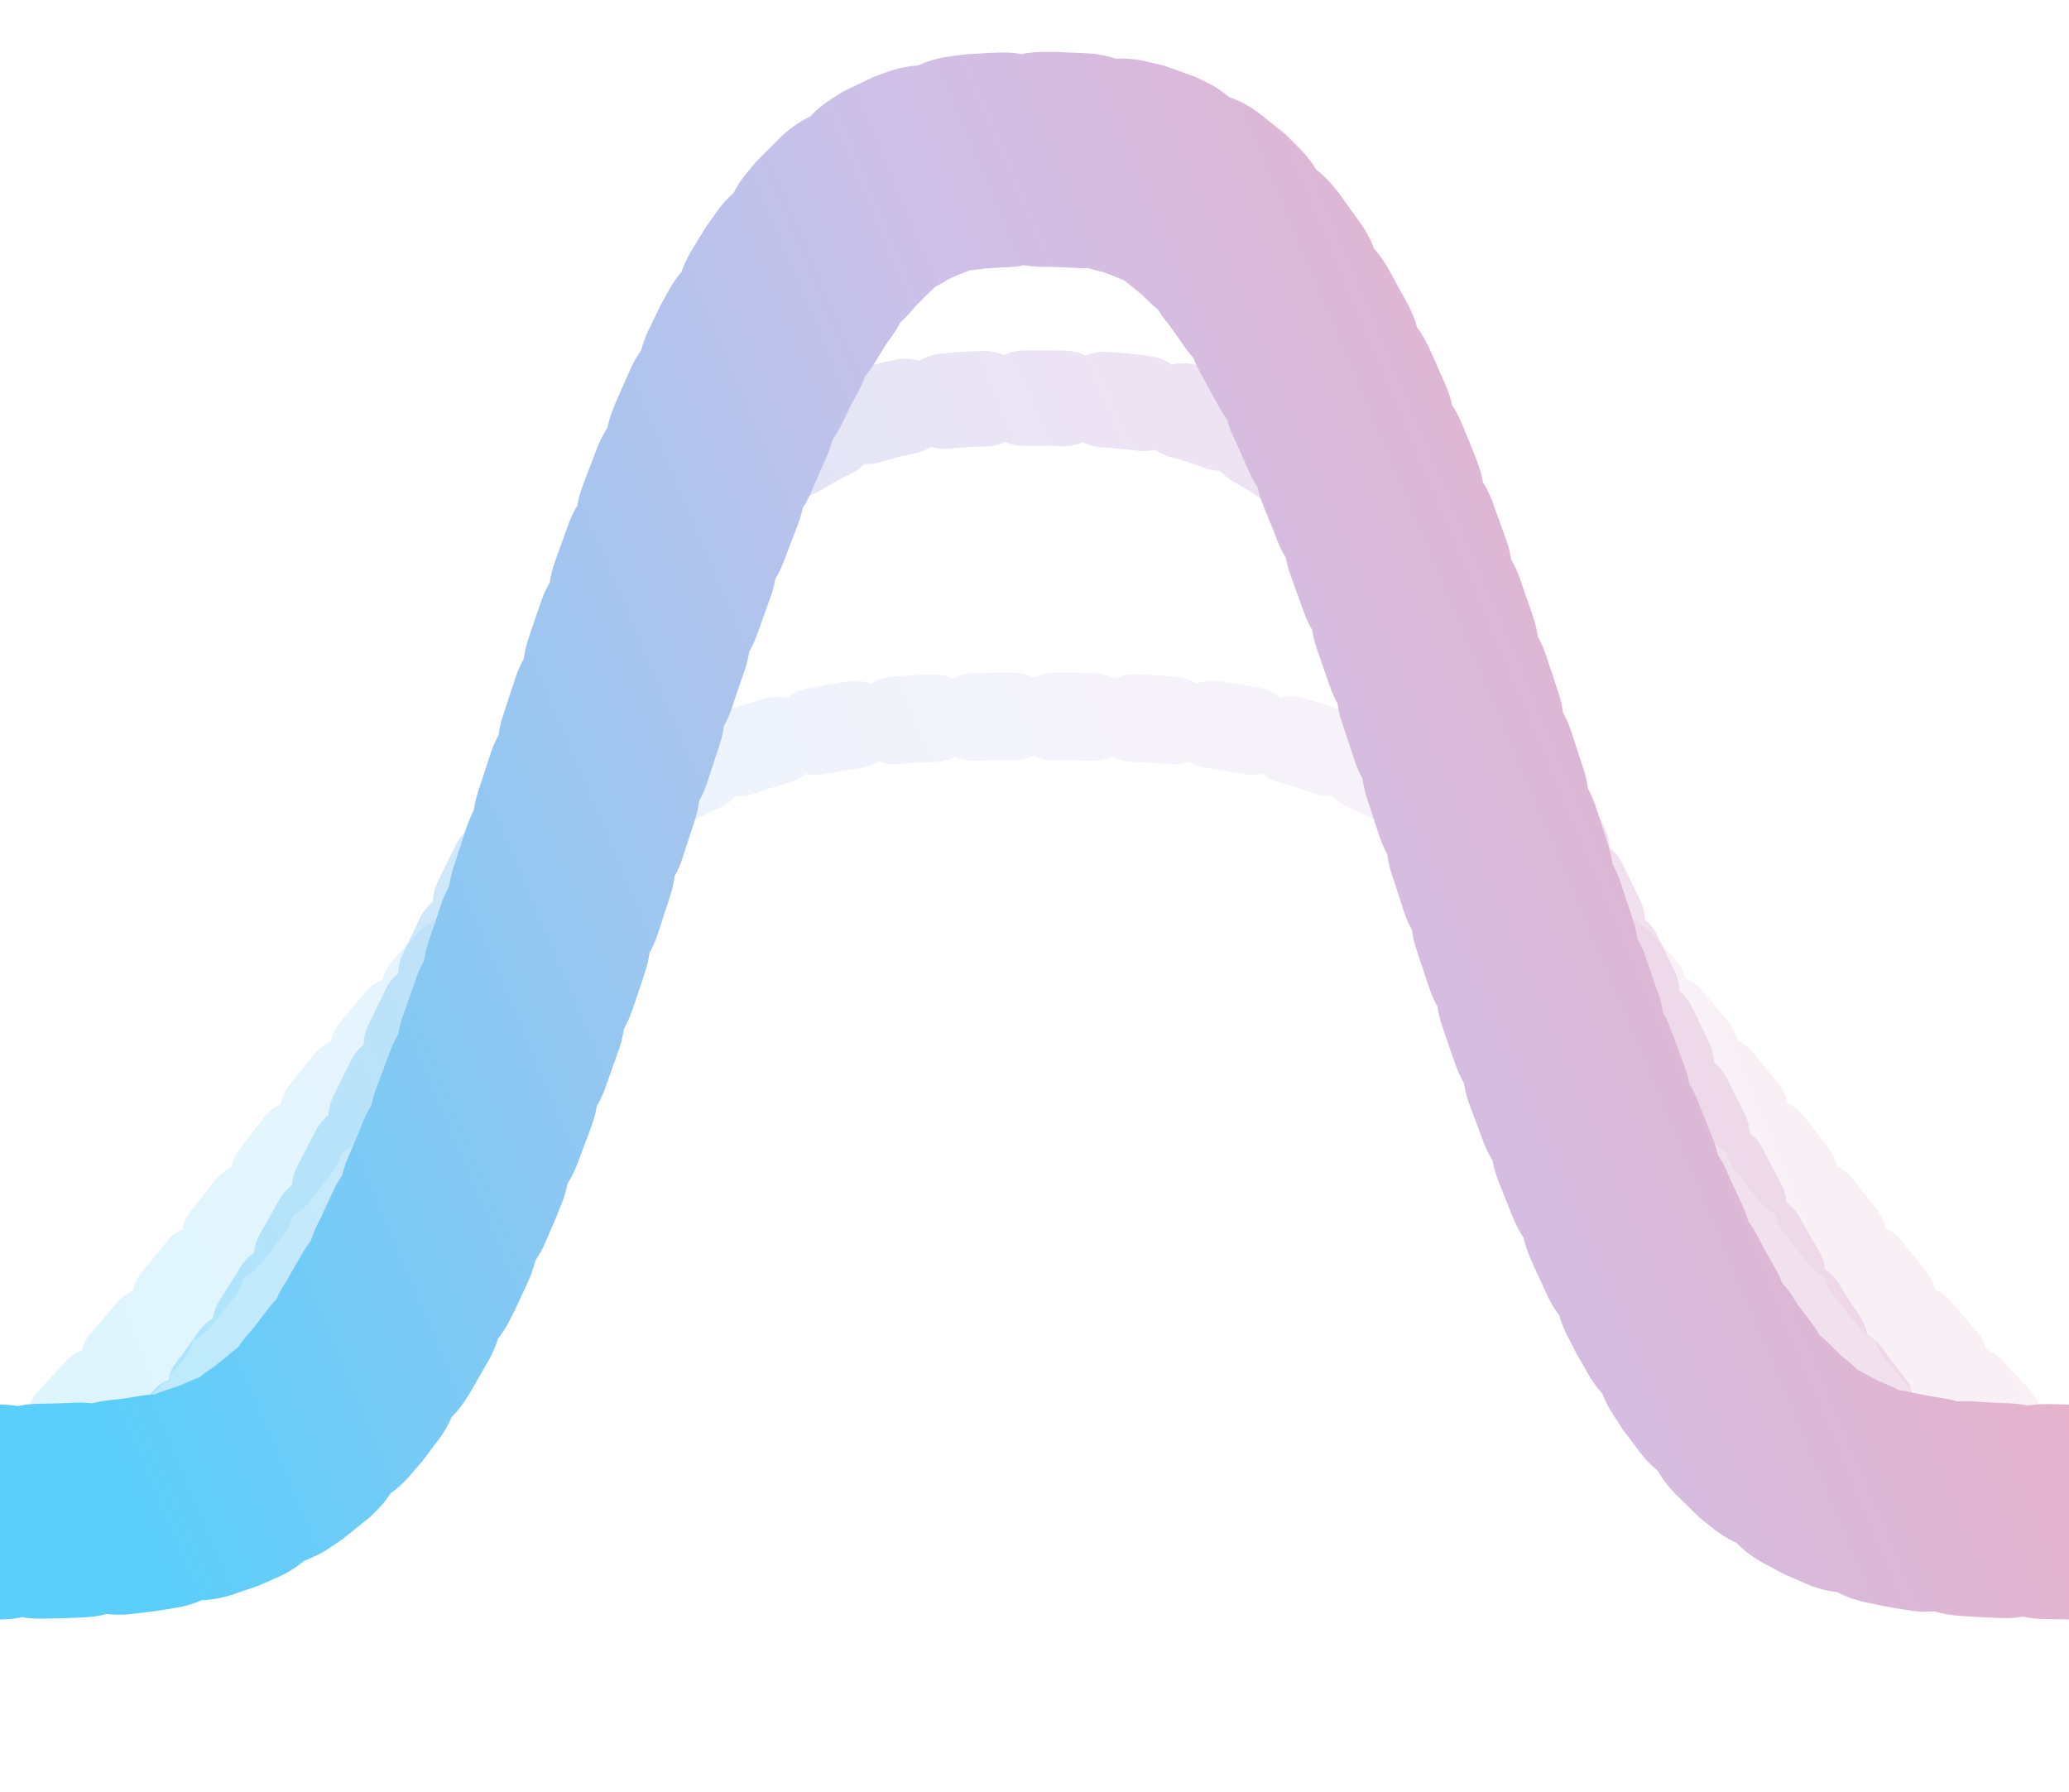
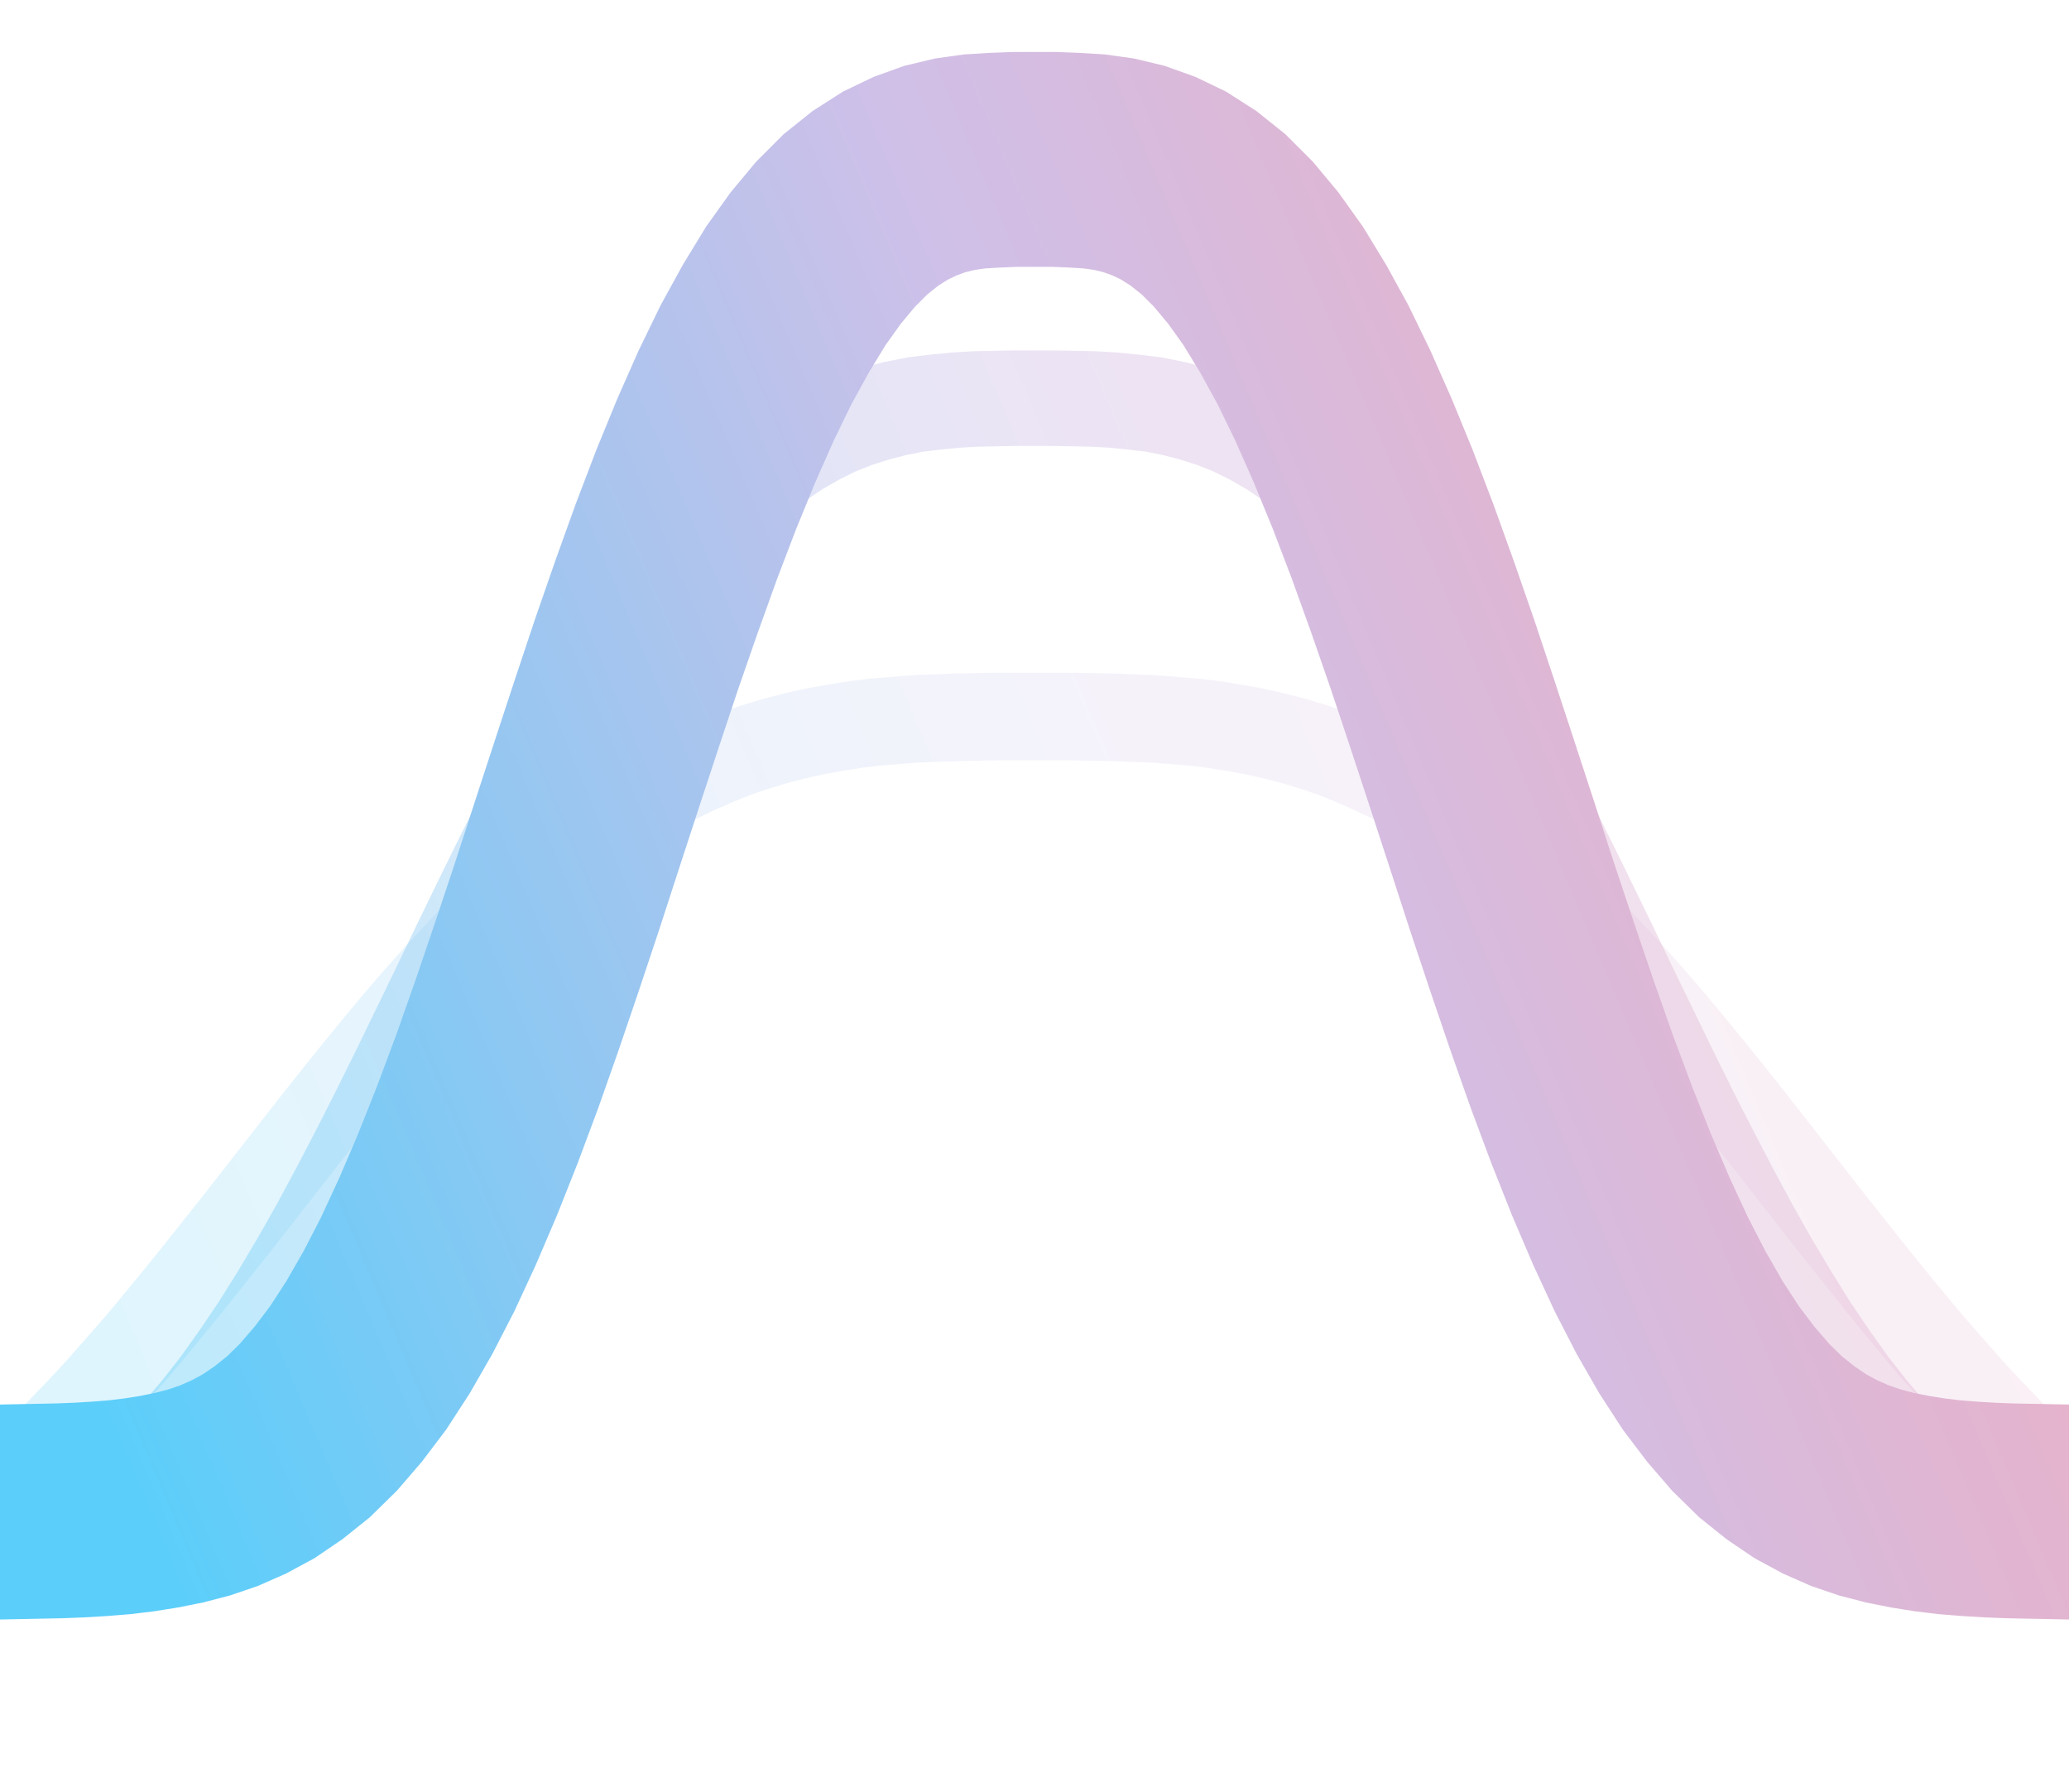
<svg xmlns="http://www.w3.org/2000/svg" viewBox="6 12 52 45" width="320" height="277" fill="none" role="img" aria-label="MetaFlux animated mark">
  <defs>
    <linearGradient id="flux" x1="6" y1="42" x2="58" y2="20" gradientUnits="userSpaceOnUse">
      <stop offset="0" stop-color="#5BCEFA" />
      <stop offset="0.55" stop-color="#cfc0e8" />
      <stop offset="1" stop-color="#F5A9B8" />
    </linearGradient>
-     <style>
-       .p  { stroke-dasharray: 1 1.001; stroke-dashoffset: 1;
-             animation: mfx-climb 1.05s cubic-bezier(.65,0,.2,1) forwards; }
-       .e2 { animation-duration: .95s; animation-delay: .05s; }
-       .e1 { animation-duration: 1s;   animation-delay: .18s; }
-       .pm { animation-delay: .34s; }
-       @keyframes mfx-climb { to { stroke-dashoffset: 0; } }
-       @media (prefers-reduced-motion: reduce) {
-         .p { stroke-dashoffset: 0; animation: none; }
-       }
-     </style>
  </defs>
  <path class="p e2" pathLength="1" d="M4.00 50.95 L4.50 50.60 L5.00 50.22 L5.50 49.82 L6.00 49.39 L6.50 48.94 L7.00 48.47 L7.50 47.97 L8.00 47.45 L8.50 46.91 L9.00 46.34 L9.50 45.77 L10.00 45.17 L10.50 44.56 L11.00 43.94 L11.50 43.31 L12.00 42.68 L12.50 42.04 L13.00 41.40 L13.50 40.76 L14.00 40.12 L14.50 39.49 L15.00 38.87 L15.50 38.26 L16.00 37.66 L16.50 37.08 L17.00 36.52 L17.50 35.98 L18.00 35.45 L18.50 34.95 L19.00 34.47 L19.50 34.02 L20.00 33.60 L20.50 33.19 L21.00 32.82 L21.50 32.47 L22.00 32.15 L22.50 31.86 L23.00 31.59 L23.50 31.35 L24.00 31.13 L24.50 30.93 L25.00 30.76 L25.50 30.61 L26.00 30.48 L26.50 30.37 L27.00 30.28 L27.50 30.20 L28.00 30.14 L28.50 30.10 L29.00 30.06 L29.50 30.04 L30.00 30.02 L30.50 30.01 L31.00 30.00 L31.50 30.00 L32.00 30.00 L32.50 30.00 L33.00 30.00 L33.50 30.01 L34.00 30.02 L34.50 30.04 L35.00 30.06 L35.50 30.10 L36.00 30.14 L36.50 30.20 L37.00 30.28 L37.50 30.37 L38.00 30.48 L38.50 30.61 L39.00 30.76 L39.50 30.93 L40.00 31.13 L40.50 31.35 L41.00 31.59 L41.50 31.86 L42.00 32.15 L42.50 32.47 L43.00 32.82 L43.50 33.19 L44.00 33.60 L44.50 34.02 L45.00 34.47 L45.50 34.95 L46.00 35.45 L46.50 35.98 L47.00 36.52 L47.50 37.08 L48.00 37.66 L48.50 38.26 L49.00 38.87 L49.50 39.49 L50.00 40.12 L50.50 40.76 L51.00 41.40 L51.50 42.04 L52.00 42.68 L52.50 43.31 L53.00 43.94 L53.50 44.56 L54.00 45.17 L54.50 45.77 L55.00 46.34 L55.50 46.91 L56.00 47.45 L56.50 47.97 L57.00 48.47 L57.50 48.94 L58.00 49.39 L58.50 49.82 L59.00 50.22 L59.50 50.60 L60.00 50.95" stroke="url(#flux)" stroke-width="2.2" stroke-linecap="round" opacity="0.20" />
  <path class="p e1" pathLength="1" d="M4.00 51.66 L4.50 51.56 L5.00 51.45 L5.50 51.32 L6.00 51.16 L6.50 50.97 L7.00 50.75 L7.50 50.50 L8.00 50.20 L8.50 49.86 L9.00 49.48 L9.50 49.05 L10.00 48.57 L10.50 48.03 L11.00 47.45 L11.50 46.81 L12.00 46.11 L12.50 45.37 L13.00 44.57 L13.50 43.73 L14.00 42.85 L14.50 41.92 L15.00 40.96 L15.50 39.98 L16.00 38.97 L16.50 37.94 L17.00 36.91 L17.50 35.87 L18.00 34.84 L18.50 33.82 L19.00 32.82 L19.50 31.84 L20.00 30.90 L20.50 29.99 L21.00 29.12 L21.50 28.30 L22.00 27.52 L22.50 26.80 L23.00 26.14 L23.50 25.53 L24.00 24.97 L24.50 24.47 L25.00 24.02 L25.50 23.63 L26.00 23.29 L26.50 23.00 L27.00 22.75 L27.50 22.55 L28.00 22.39 L28.50 22.26 L29.00 22.16 L29.50 22.10 L30.00 22.05 L30.50 22.02 L31.00 22.01 L31.50 22.00 L32.00 22.00 L32.50 22.00 L33.00 22.01 L33.50 22.02 L34.00 22.05 L34.50 22.10 L35.00 22.16 L35.50 22.26 L36.00 22.39 L36.50 22.55 L37.00 22.75 L37.50 23.00 L38.00 23.29 L38.50 23.63 L39.00 24.02 L39.50 24.47 L40.00 24.97 L40.50 25.53 L41.00 26.14 L41.50 26.80 L42.00 27.52 L42.50 28.30 L43.00 29.12 L43.50 29.99 L44.00 30.90 L44.50 31.84 L45.00 32.82 L45.50 33.82 L46.00 34.84 L46.50 35.87 L47.00 36.91 L47.50 37.94 L48.00 38.97 L48.50 39.98 L49.00 40.96 L49.50 41.92 L50.00 42.85 L50.50 43.73 L51.00 44.57 L51.50 45.37 L52.00 46.11 L52.50 46.81 L53.00 47.45 L53.50 48.03 L54.00 48.57 L54.50 49.05 L55.00 49.48 L55.50 49.86 L56.00 50.20 L56.50 50.50 L57.00 50.75 L57.50 50.97 L58.00 51.16 L58.50 51.32 L59.00 51.45 L59.50 51.56 L60.00 51.66" stroke="url(#flux)" stroke-width="2.4" stroke-linecap="round" opacity="0.42" />
  <path class="p pm" pathLength="1" d="M4.00 50.00 L4.50 50.00 L5.00 50.00 L5.50 49.99 L6.00 49.99 L6.50 49.98 L7.00 49.97 L7.50 49.96 L8.00 49.94 L8.50 49.91 L9.00 49.87 L9.50 49.81 L10.00 49.73 L10.50 49.63 L11.00 49.50 L11.50 49.33 L12.00 49.11 L12.50 48.84 L13.00 48.50 L13.50 48.10 L14.00 47.61 L14.50 47.03 L15.00 46.37 L15.50 45.60 L16.00 44.73 L16.50 43.76 L17.00 42.68 L17.50 41.51 L18.00 40.25 L18.50 38.91 L19.00 37.49 L19.50 36.02 L20.00 34.52 L20.50 32.98 L21.00 31.45 L21.50 29.93 L22.00 28.43 L22.50 26.99 L23.00 25.60 L23.50 24.29 L24.00 23.07 L24.50 21.94 L25.00 20.91 L25.50 20.00 L26.00 19.18 L26.50 18.48 L27.00 17.88 L27.50 17.38 L28.00 16.98 L28.50 16.66 L29.00 16.42 L29.50 16.24 L30.00 16.12 L30.50 16.05 L31.00 16.02 L31.50 16.00 L32.00 16.00 L32.50 16.00 L33.00 16.02 L33.50 16.05 L34.00 16.12 L34.50 16.24 L35.00 16.42 L35.50 16.66 L36.00 16.98 L36.50 17.38 L37.00 17.88 L37.50 18.48 L38.00 19.18 L38.50 20.00 L39.00 20.91 L39.50 21.94 L40.00 23.07 L40.50 24.29 L41.00 25.60 L41.50 26.99 L42.00 28.43 L42.50 29.93 L43.00 31.45 L43.50 32.98 L44.00 34.52 L44.50 36.02 L45.00 37.49 L45.50 38.91 L46.00 40.25 L46.50 41.51 L47.00 42.68 L47.50 43.76 L48.00 44.73 L48.50 45.60 L49.00 46.37 L49.50 47.03 L50.00 47.61 L50.50 48.10 L51.00 48.50 L51.50 48.84 L52.00 49.11 L52.50 49.33 L53.00 49.50 L53.50 49.63 L54.00 49.73 L54.50 49.81 L55.00 49.87 L55.50 49.91 L56.00 49.94 L56.50 49.96 L57.00 49.97 L57.50 49.98 L58.00 49.99 L58.50 49.99 L59.00 50.00 L59.50 50.00 L60.00 50.00" stroke="url(#flux)" stroke-width="5.4" stroke-linecap="round" />
</svg>
